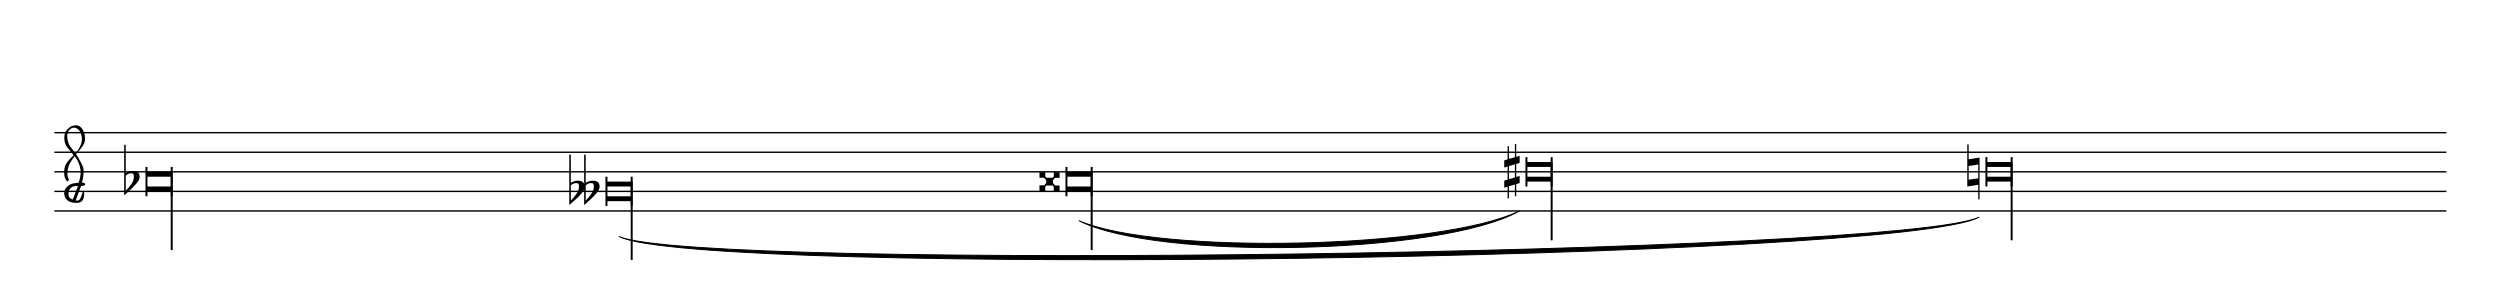
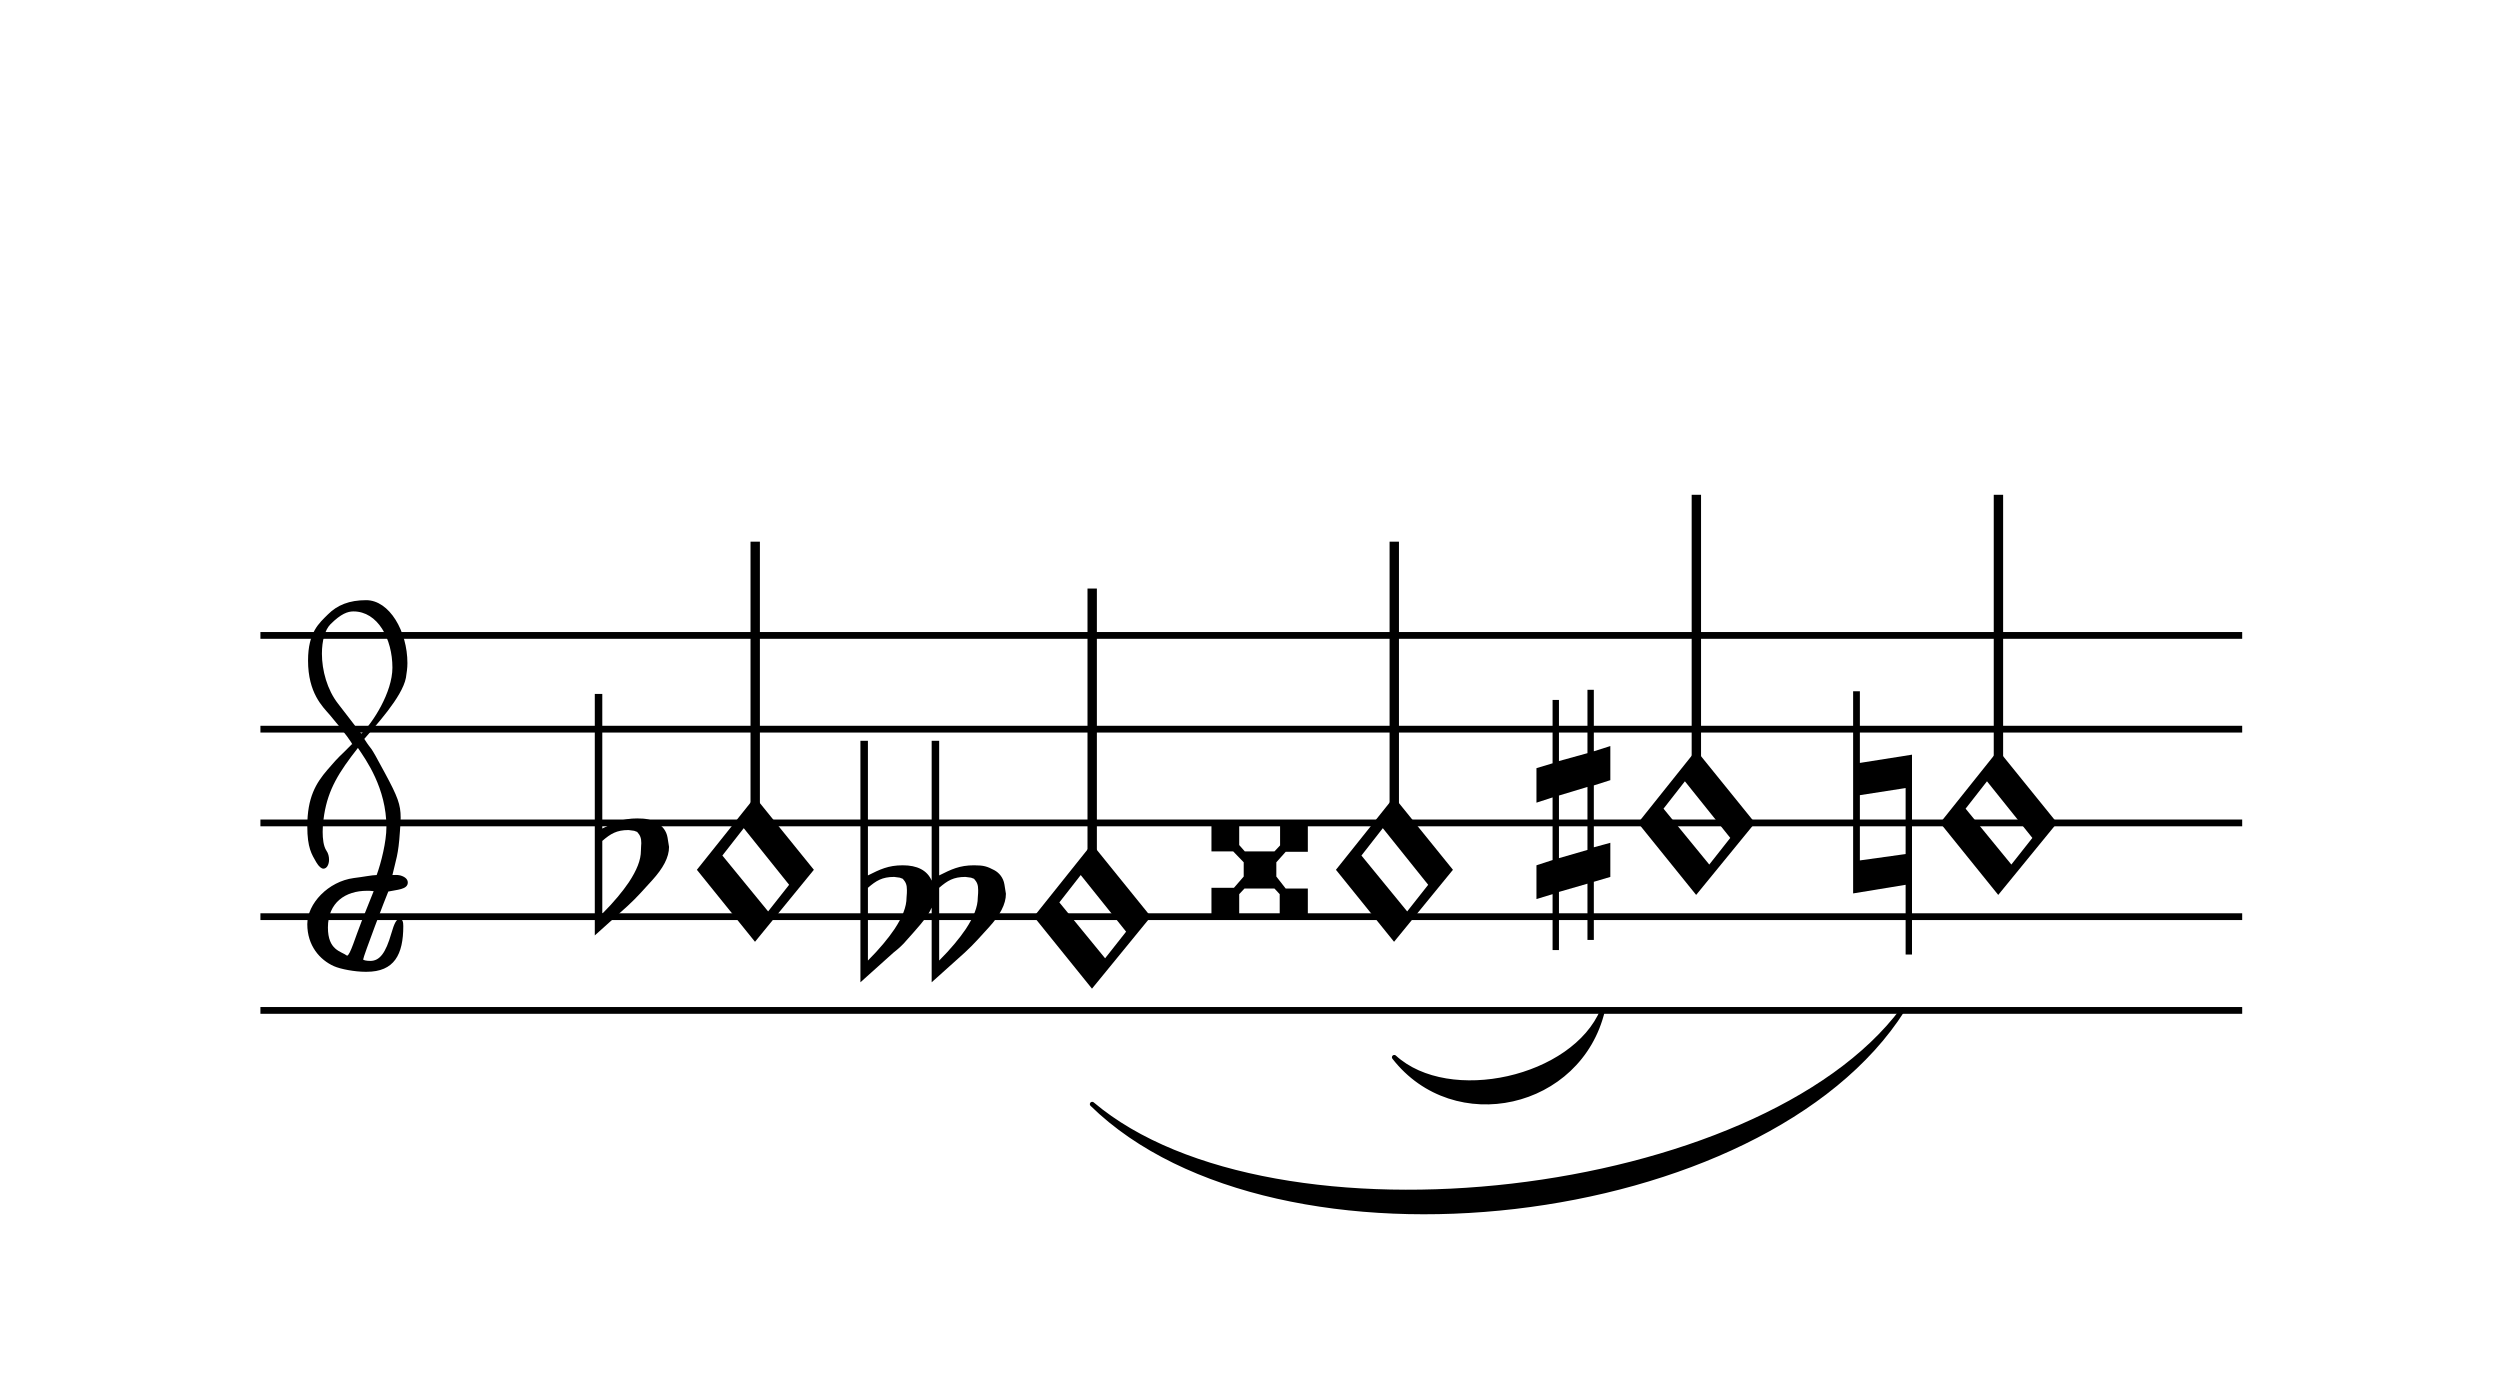
- <svg xmlns="http://www.w3.org/2000/svg" xmlns:xlink="http://www.w3.org/1999/xlink" width="2299px" height="266px" version="1.1" overflow="visible">
+ <svg xmlns="http://www.w3.org/2000/svg" xmlns:xlink="http://www.w3.org/1999/xlink" width="480px" height="266px" version="1.1" overflow="visible">
  <defs>
    <symbol id="E901" viewBox="0 0 1000 1000" overflow="inherit">
      <path transform="scale(1,-1)" d="M144 488c30 28 83 110 83 176c0 77 -39 150 -104 150c-15 0 -33 -6 -61 -34c-15 -15 -23 -44 -23 -79c0 -44 14 -96 43 -133c23 -29 44 -58 62 -80zM159 69c-57 0 -104 -31 -104 -98c0 -61 35 -63 51 -75c8 0 23 52 39 92l32 80c-6 1 -12 1 -18 1zM256 -25 c0 -76 -24 -122 -98 -122h-3c-28 0 -66 7 -84 15c-38 17 -71 55 -71 112c0 55 56 114 124 123c25 3 49 8 61 8c12 33 26 89 26 128c0 104 -55 180 -76 211c-51 -65 -79 -110 -90 -178c-1 -6 -4 -25 -4 -46c0 -18 2 -38 10 -50c5 -7 7 -16 7 -24c0 -13 -6 -24 -15 -24 c-5 0 -12 5 -19 17c-12 21 -24 38 -24 96c0 77 23 115 54 151c38 44 26 28 65 68l1 -1c0 3 -16 27 -60 79c-19 22 -58 58 -58 145c0 76 30 100 53 123c25 25 57 38 102 38c62 0 110 -83 110 -168c0 -13 -2 -26 -4 -39c-10 -52 -83 -130 -111 -163c24 -38 8 -3 55 -91 c34 -63 42 -84 42 -119c0 -10 -1 -22 -2 -37c-4 -63 -11 -76 -20 -116c7 0 12 1 21 -1c14 -4 20 -11 20 -19c0 -19 -30 -19 -52 -24c-6 -13 -67 -174 -67 -181c0 -2 9 -4 19 -4c25 0 41 21 56 73c8 28 14 39 22 39s10 -8 10 -19z" />
+     </symbol>
+     <symbol id="E93C" viewBox="0 0 1000 1000" overflow="inherit">
+       <path transform="scale(1,-1)" d="M155 194l157 -194l-157 -192l-155 192zM125 111l-57 -73l122 -149l56 71z" />
    </symbol>
    <symbol id="E260" viewBox="0 0 1000 1000" overflow="inherit">
      <path transform="scale(1,-1)" d="M20 110c32 16 54 27 93 27c26 0 35 -3 54 -13c13 -7 24 -20 27 -38l4 -25c0 -28 -16 -57 -45 -89c-23 -25 -39 -44 -65 -68l-88 -79v644h20v-359zM90 106c-32 0 -48 -10 -70 -29v-194c31 31 54 59 71 84c21 32 32 59 32 84c0 9 1 16 1 20c0 14 -3 21 -11 30l-8 3z" />
    </symbol>
    <symbol id="E264" viewBox="0 0 1000 1000" overflow="inherit">
      <path transform="scale(1,-1)" d="M280 106c-32 0 -48 -10 -70 -29v-194c31 31 54 59 71 84c21 32 32 59 32 84c1 9 1 16 1 20c0 14 -3 21 -11 30l-8 3zM113 137c38 0 65 -13 77 -41v373h20v-359c32 16 54 27 93 27c26 0 35 -3 54 -13c13 -7 24 -20 27 -38l4 -25c0 -28 -16 -57 -45 -89 c-23 -25 -39 -44 -65 -68l-88 -79v199c-12 -28 -46 -63 -67 -87c-9 -11 -21 -22 -35 -33l-88 -79v644h20v-359c32 16 54 27 93 27zM90 106c-32 0 -48 -10 -70 -29v-194c31 31 54 59 71 84c21 32 32 59 32 84c1 9 1 16 1 20c0 14 -3 21 -11 30l-8 3z" />
    </symbol>
    <symbol id="E263" viewBox="0 0 1000 1000" overflow="inherit">
      <path transform="scale(1,-1)" d="M0 120h74v-54l15 -17h79l15 16v55h74v-72h-59l-25 -28v-38l25 -32h59v-70h-75v55l-14 15h-80l-14 -15v-55h-74v72h60l26 30v38l-28 29h-58v71z" />
    </symbol>
    <symbol id="E262" viewBox="0 0 1000 1000" overflow="inherit">
      <path transform="scale(1,-1)" d="M136 186v169h17v-164l44 14v-91l-44 -14v-165l44 12v-91l-44 -13v-155h-17v150l-76 -22v-155h-17v149l-43 -13v90l43 14v167l-43 -14v92l43 13v169h17v-163zM60 73v-167l76 22v168z" />
    </symbol>
    <symbol id="E261" viewBox="0 0 1000 1000" overflow="inherit">
      <path transform="scale(1,-1)" d="M0 -188v539h18v-191l139 22v-533h-17v186zM18 -100l122 17v176l-122 -19v-174z" />
    </symbol>
  </defs>
  <style type="text/css">g.page-margin{font-family:Times;} g.reh, g.tempo{font-weight:bold;} g.dir, g.dynam, g.mNum{font-style:italic;} g.label{font-weight:normal;}</style>
-   <svg class="definition-scale" color="black" viewBox="0 0 22990 2660">
+   <svg class="definition-scale" color="black" viewBox="0 0 4800 2660">
    <g class="page-margin" transform="translate(500, 500)">
-       <g class="system" id="system-0000000090896863">
+       <g class="system" id="system-0000000325815829">
        <g class="section boundaryStart" id="section-L1F1" />
        <g class="measure" id="measure-L1">
-           <g class="staff" id="staff-0000001050465458">
-             <path d="M0 720 L21997 720" stroke="currentColor" stroke-width="13" />
-             <path d="M0 900 L21997 900" stroke="currentColor" stroke-width="13" />
-             <path d="M0 1080 L21997 1080" stroke="currentColor" stroke-width="13" />
-             <path d="M0 1260 L21997 1260" stroke="currentColor" stroke-width="13" />
-             <path d="M0 1440 L21997 1440" stroke="currentColor" stroke-width="13" />
-             <g class="clef" id="clef-0000000940357290">
+           <g class="staff" id="staff-0000001228331443">
+             <path d="M0 720 L3805 720" stroke="currentColor" stroke-width="13" />
+             <path d="M0 900 L3805 900" stroke="currentColor" stroke-width="13" />
+             <path d="M0 1080 L3805 1080" stroke="currentColor" stroke-width="13" />
+             <path d="M0 1260 L3805 1260" stroke="currentColor" stroke-width="13" />
+             <path d="M0 1440 L3805 1440" stroke="currentColor" stroke-width="13" />
+             <g class="clef" id="clef-0000000296610644">
              <use xlink:href="#E901" x="90" y="1260" height="720px" width="720px" />
            </g>
            <g class="layer" id="layer-L1F1N1">
              <g class="note" id="note-L3F1">
-                 <polygon points="847,1080 1079,1080 1079,1125 847,1125 " />
-                 <polygon points="847,1260 1079,1260 1079,1215 847,1215 " />
-                 <rect x="838" y="1035" height="270" width="18" />
-                 <rect x="1070" y="1035" height="270" width="18" />
+                 <use xlink:href="#E93C" x="838" y="1170" height="720px" width="720px" />
                <g class="stem">
-                   <rect x="1070" y="1080" height="720" width="18" />
+                   <rect x="941" y="540" height="549" width="18" />
                </g>
                <g class="accid" id="accid-L3F1">
                  <use xlink:href="#E260" x="642" y="1170" height="720px" width="720px" />
                </g>
              </g>
              <g class="note" id="note-L4F1">
-                 <polygon points="5077,1170 5309,1170 5309,1215 5077,1215 " />
-                 <polygon points="5077,1350 5309,1350 5309,1305 5077,1305 " />
-                 <rect x="5068" y="1125" height="270" width="18" />
-                 <rect x="5300" y="1125" height="270" width="18" />
+                 <use xlink:href="#E93C" x="1485" y="1260" height="720px" width="720px" />
                <g class="stem">
-                   <rect x="5300" y="1170" height="720" width="18" />
+                   <rect x="1588" y="630" height="549" width="18" />
                </g>
                <g class="accid" id="accid-L4F1">
-                   <use xlink:href="#E264" x="4735" y="1260" height="720px" width="720px" />
+                   <use xlink:href="#E264" x="1152" y="1260" height="720px" width="720px" />
                </g>
              </g>
              <g class="note" id="note-L5F1">
-                 <polygon points="9307,1080 9539,1080 9539,1125 9307,1125 " />
-                 <polygon points="9307,1260 9539,1260 9539,1215 9307,1215 " />
-                 <rect x="9298" y="1035" height="270" width="18" />
-                 <rect x="9530" y="1035" height="270" width="18" />
+                 <use xlink:href="#E93C" x="2065" y="1170" height="720px" width="720px" />
                <g class="stem">
-                   <rect x="9530" y="1080" height="720" width="18" />
+                   <rect x="2168" y="540" height="549" width="18" />
                </g>
                <g class="accid" id="accid-L5F1">
-                   <use xlink:href="#E263" x="9059" y="1170" height="720px" width="720px" />
+                   <use xlink:href="#E263" x="1826" y="1170" height="720px" width="720px" />
                </g>
              </g>
              <g class="note" id="note-L6F1">
-                 <polygon points="13537,990 13769,990 13769,1035 13537,1035 " />
-                 <polygon points="13537,1170 13769,1170 13769,1125 13537,1125 " />
-                 <rect x="13528" y="945" height="270" width="18" />
-                 <rect x="13760" y="945" height="270" width="18" />
+                 <use xlink:href="#E93C" x="2645" y="1080" height="720px" width="720px" />
                <g class="stem">
-                   <rect x="13760" y="990" height="720" width="18" />
+                   <rect x="2748" y="450" height="549" width="18" />
                </g>
                <g class="accid" id="accid-L6F1">
-                   <use xlink:href="#E262" x="13333" y="1080" height="720px" width="720px" />
+                   <use xlink:href="#E262" x="2450" y="1080" height="720px" width="720px" />
                </g>
              </g>
              <g class="note" id="note-L7F1">
-                 <polygon points="17767,990 17999,990 17999,1035 17767,1035 " />
-                 <polygon points="17767,1170 17999,1170 17999,1125 17767,1125 " />
-                 <rect x="17758" y="945" height="270" width="18" />
-                 <rect x="17990" y="945" height="270" width="18" />
+                 <use xlink:href="#E93C" x="3225" y="1080" height="720px" width="720px" />
                <g class="stem">
-                   <rect x="17990" y="990" height="720" width="18" />
+                   <rect x="3328" y="450" height="549" width="18" />
                </g>
                <g class="accid" id="accid-L7F1">
-                   <use xlink:href="#E261" x="17591" y="1080" height="720px" width="720px" />
+                   <use xlink:href="#E261" x="3058" y="1080" height="720px" width="720px" />
                </g>
              </g>
            </g>
          </g>
          <g class="slur" id="slur-L5F1-L6F1">
-             <path d="M9423,1530 C10149,1847 12760,1789 13473,1440 C12761,1842 10150,1900 9423,1530" stroke="currentColor" stroke-linecap="round" stroke-linejoin="round" stroke-width="9" />
+             <path d="M2177,1530 C2282,1626 2522,1572 2577,1440 C2533,1625 2293,1679 2177,1530" stroke="currentColor" stroke-linecap="round" stroke-linejoin="round" stroke-width="9" />
          </g>
          <g class="slur" id="slur-L4F1-L7F1">
-             <path d="M5193,1675 C5917,1997 16983,1840 17699,1497 C16984,1893 5918,2050 5193,1675" stroke="currentColor" stroke-linecap="round" stroke-linejoin="round" stroke-width="9" />
+             <path d="M1597,1620 C1945,1914 2880,1805 3153,1439 C2887,1858 1952,1967 1597,1620" stroke="currentColor" stroke-linecap="round" stroke-linejoin="round" stroke-width="9" />
          </g>
-           <g class="barLineAttr" id="bline-0000000147974880" />
+           <g class="barLineAttr" id="bline-0000001280137231" />
        </g>
-         <g class="boundaryEnd section-L1F1" id="bdend-0000001500702197" />
+         <g class="boundaryEnd section-L1F1" id="bdend-0000000703354293" />
      </g>
-       <g class="pgHead autogenerated" id="pghead-0000000106390964" />
+       <g class="pgHead autogenerated" id="pghead-0000001525609363" />
    </g>
  </svg>
</svg>
